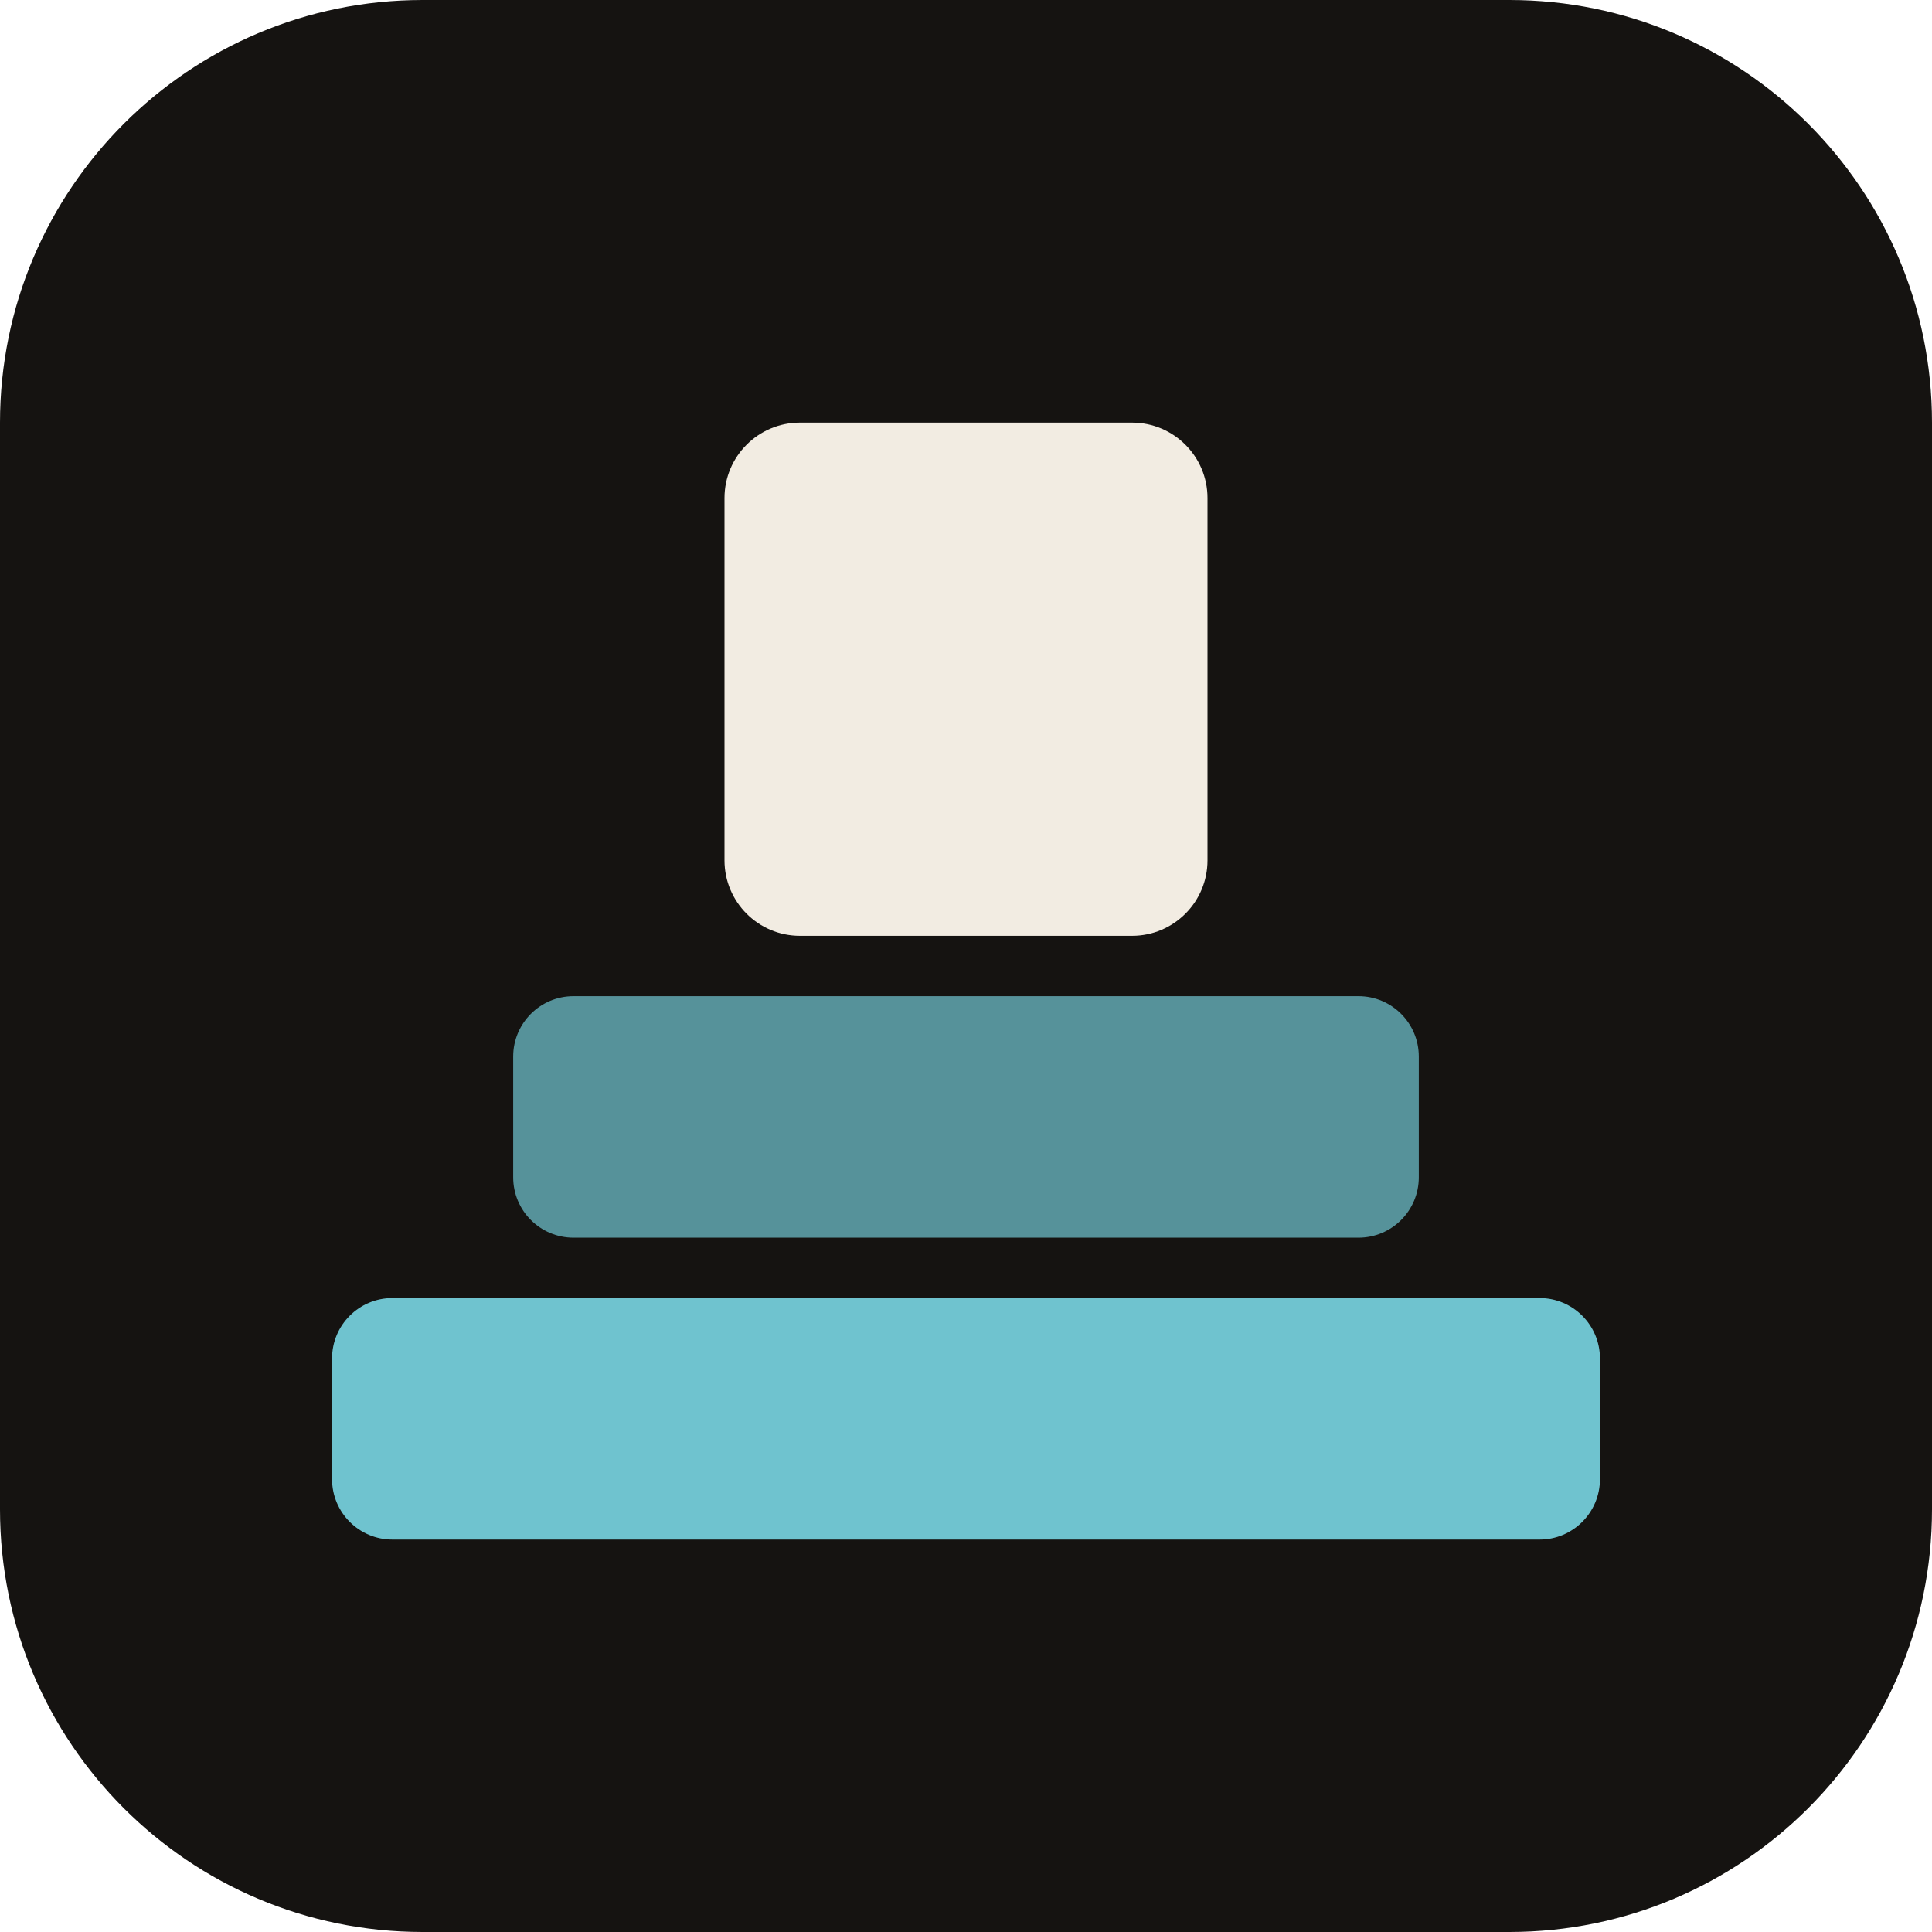
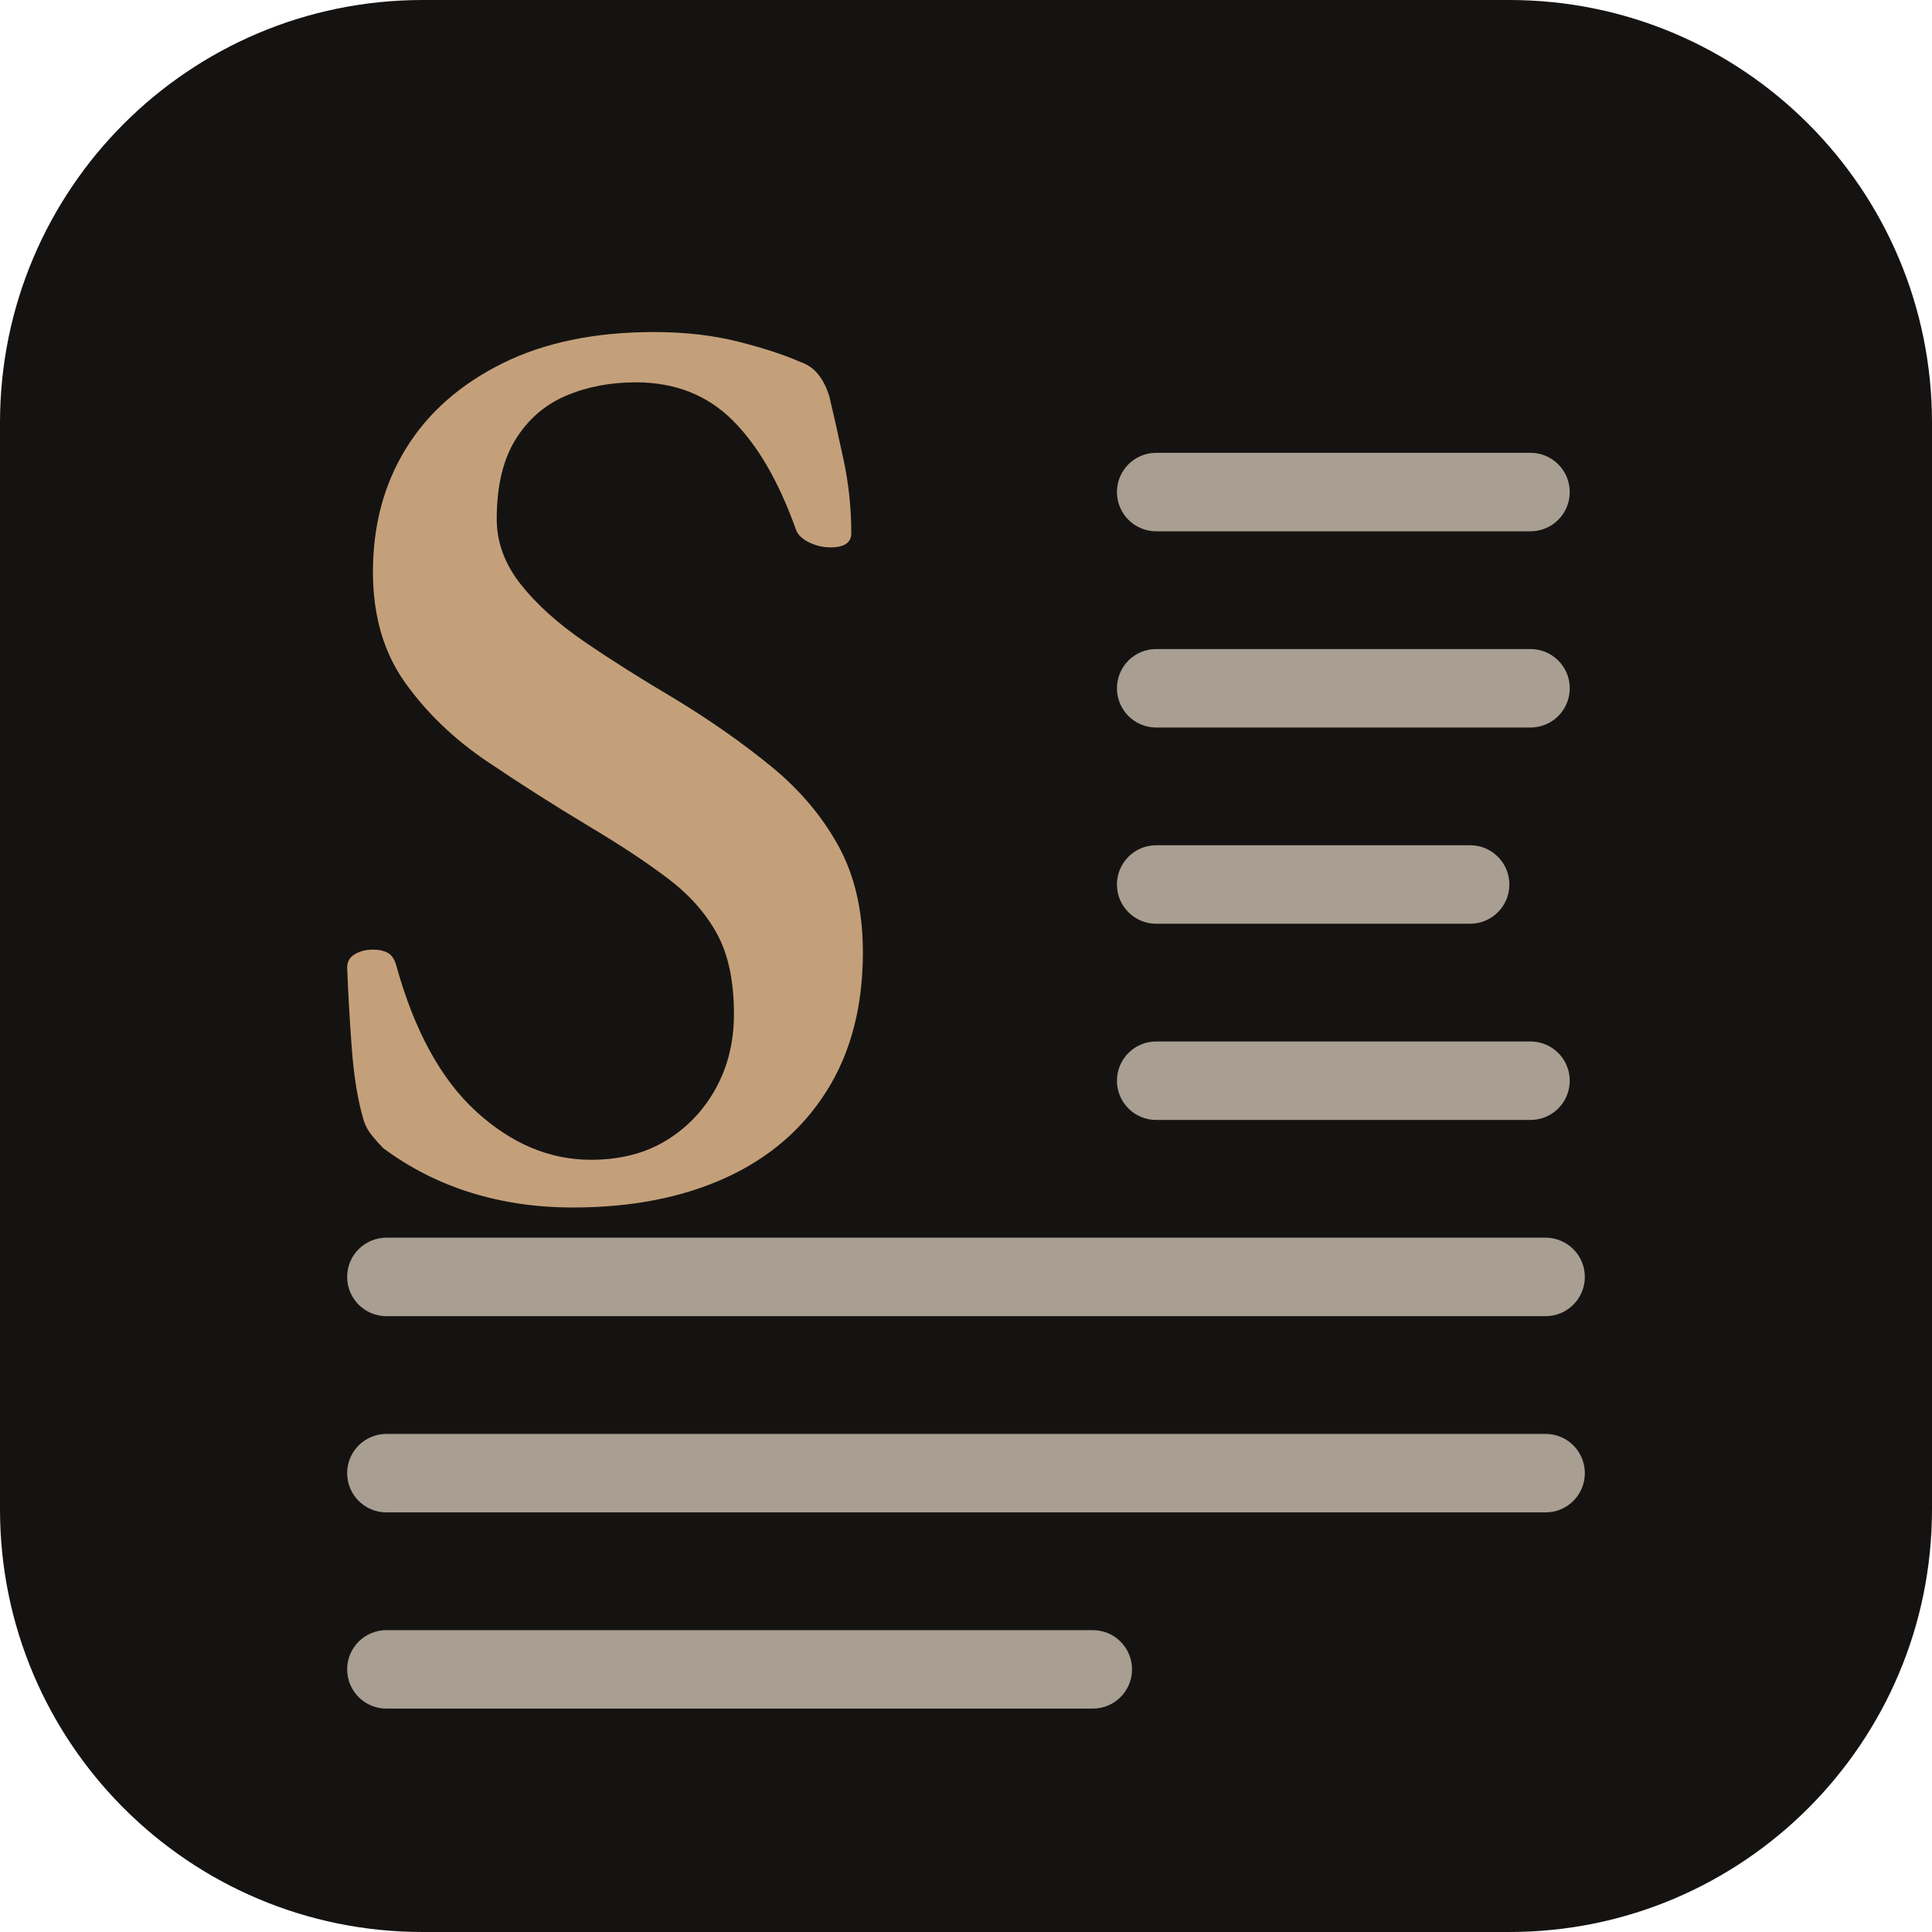
<svg xmlns="http://www.w3.org/2000/svg" viewBox="0 0 64 64">
  <rect width="64" height="64" rx="14" fill="#151311" />
-   <rect x="11" y="43" width="42" height="8" rx="2" fill="#6fc3cf" />
-   <rect x="17" y="33" width="30" height="8" rx="2" fill="#6fc3cf" opacity=".72" />
-   <rect x="24" y="14" width="16" height="17" rx="2.5" fill="#f2ece2" />
+   <rect x="37" y="15" width="15" height="2.6" rx="1.3" fill="#a89e91" />
+   <rect x="37" y="21.5" width="15" height="2.6" rx="1.3" fill="#a89e91" />
+   <rect x="37" y="28" width="13" height="2.6" rx="1.3" fill="#a89e91" />
+   <rect x="37" y="34.5" width="15" height="2.6" rx="1.3" fill="#a89e91" />
+   <rect x="11.5" y="41" width="41" height="2.6" rx="1.3" fill="#a89e91" />
+   <rect x="11.5" y="47.5" width="41" height="2.6" rx="1.3" fill="#a89e91" />
+   <rect x="11.5" y="54" width="26" height="2.6" rx="1.3" fill="#a89e91" />
+   <path transform="translate(10.048 39.359) scale(0.04271 -0.04271)" fill="#c4a07a" d="M209 -15Q167 -15 130.0 -3.5Q93 8 62 31Q58 35 53.5 40.5Q49 46 47 52Q40 75 37.5 109.5Q35 144 34 171Q34 178 40.0 181.5Q46 185 54 185Q61 185 65.5 182.5Q70 180 72 173Q93 97 134.0 59.5Q175 22 223 22Q257 22 281.5 37.0Q306 52 320.0 77.5Q334 103 334 135Q334 173 321.0 197.0Q308 221 283.0 240.0Q258 259 221 281Q181 305 142.5 331.0Q104 357 79.0 392.0Q54 427 54 478Q54 532 79.5 573.5Q105 615 154.0 639.5Q203 664 272 664Q308 664 337.5 656.5Q367 649 385 641Q394 638 399.5 631.0Q405 624 408 614Q413 593 419.0 565.0Q425 537 425 508Q425 497 409 497Q400 497 392.0 501.0Q384 505 382 511Q362 567 332.5 596.0Q303 625 258 625Q228 625 203.5 614.5Q179 604 164.5 580.5Q150 557 150 519Q150 492 168.5 468.5Q187 445 218.5 423.5Q250 402 289 379Q330 354 363.0 327.0Q396 300 415.0 265.5Q434 231 434 183Q434 120 406.0 75.5Q378 31 327.5 8.0Q277 -15 209 -15Z" />
</svg>
